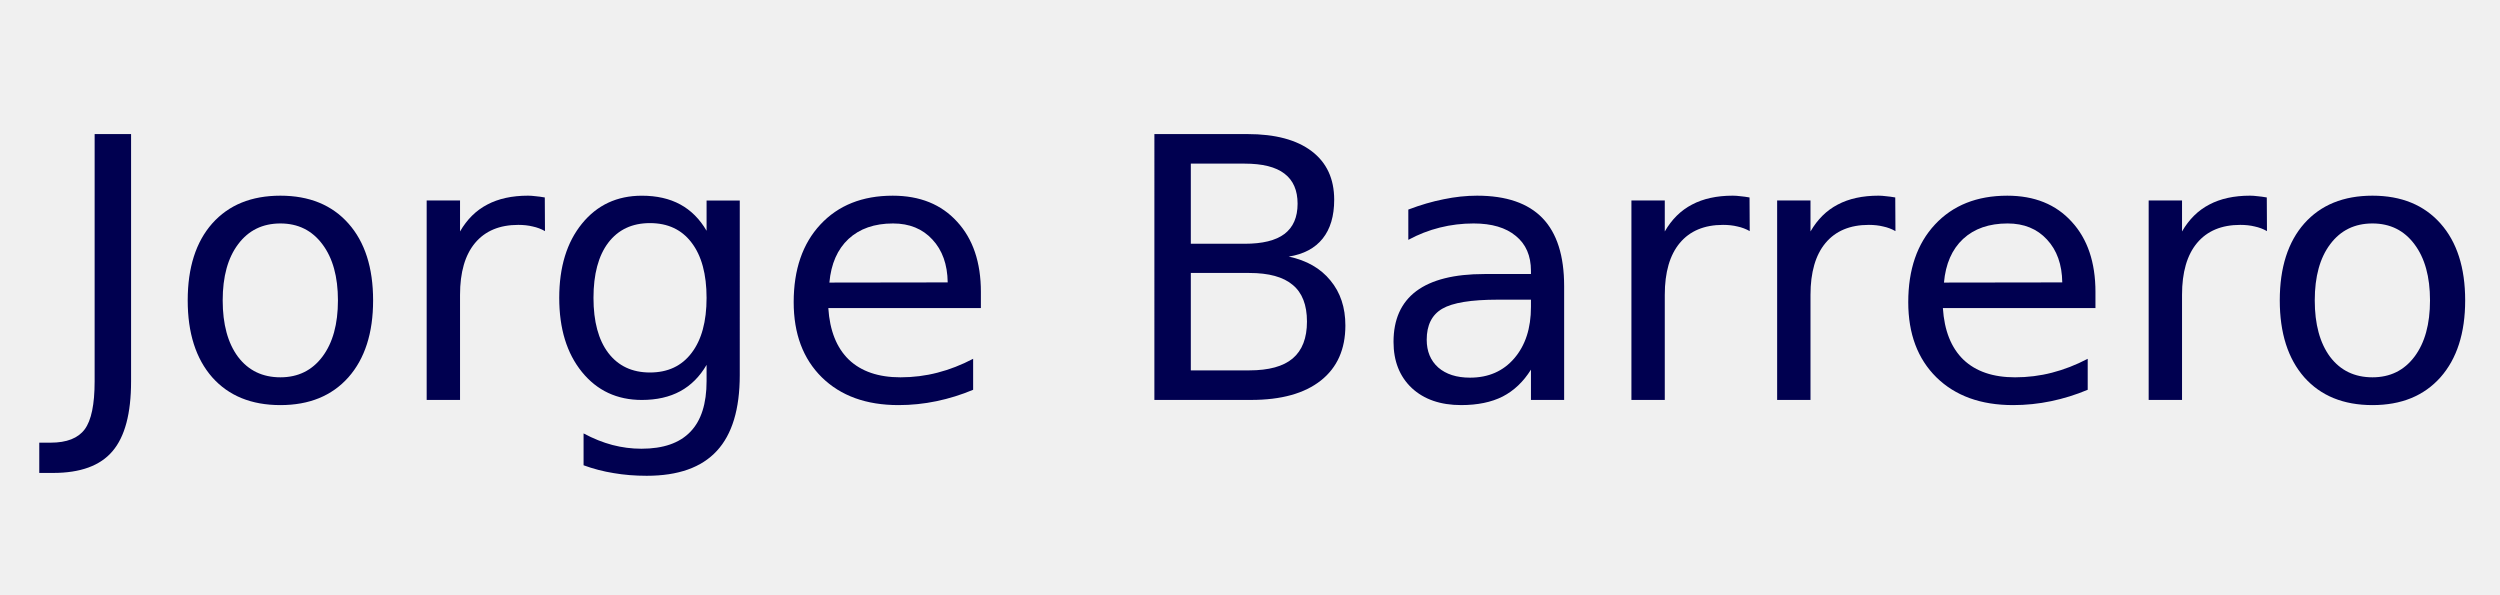
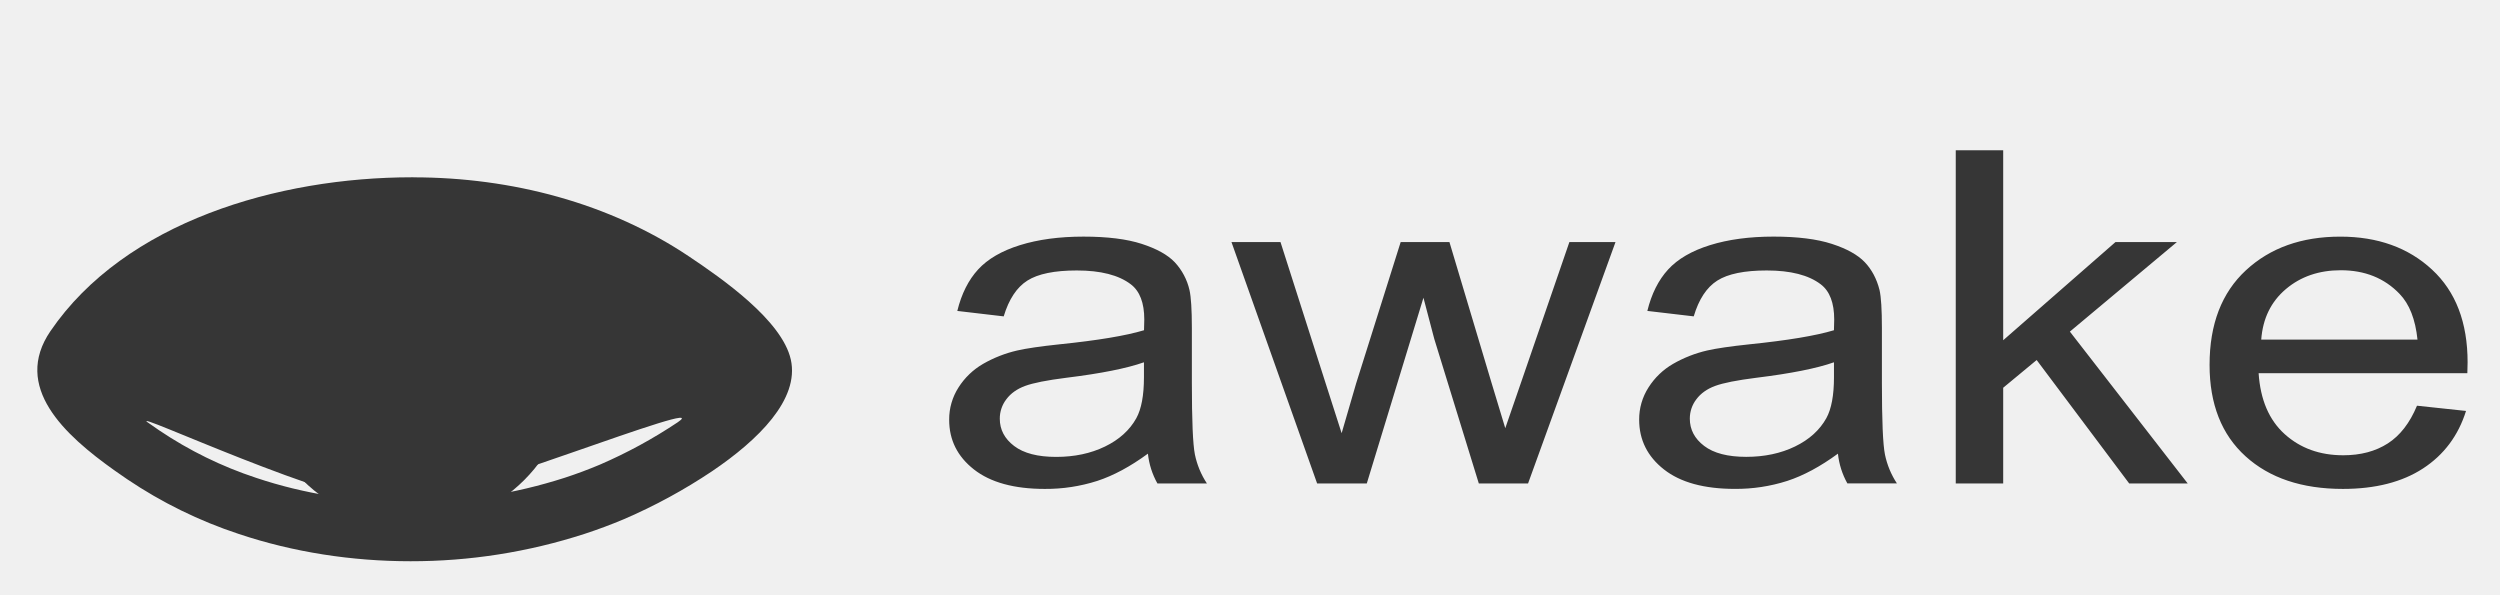
- <svg xmlns="http://www.w3.org/2000/svg" viewBox="0 0 2030 483" version="1.1" id="svg14">
-   <defs id="defs18" />
-   <g aria-label="The art of computer programming" transform="matrix(2.879332,0,0,4.041315,-63.87761,49.40173)" style="font-style:normal;font-weight:normal;font-size:40px;line-height:1.25;font-family:sans-serif;letter-spacing:0px;word-spacing:0px;fill:#000000;fill-opacity:1;stroke:none" id="flowRoot52">
-     <g aria-label="Jorge Barrero" transform="matrix(2.60407,0,0,1.831863,-67.47397,-35.40137)" style="font-style:normal;font-weight:normal;font-size:40px;line-height:1.25;font-family:sans-serif;letter-spacing:0px;word-spacing:0px;fill:#000000;fill-opacity:1;stroke:none" id="flowRoot35">
-       <path d="M 44.68,27.357 H 48.625 v 27.129 q 0,5.273 -2.012,7.656 -1.992,2.383 -6.426,2.383 h -1.504 v -3.32 h 1.23 q 2.617,0 3.691,-1.465 1.074,-1.465 1.074,-5.254 z" style="fill:#000050" id="path43" />
-       <path d="m 64.797,37.162 q -2.891,0 -4.57,2.266 -1.68,2.246 -1.68,6.172 0,3.926 1.66,6.191 1.68,2.246 4.59,2.246 2.871,0 4.551,-2.266 1.68,-2.266 1.68,-6.172 0,-3.887 -1.68,-6.152 -1.68,-2.285 -4.551,-2.285 z m 0,-3.047 q 4.688,0 7.363,3.047 2.676,3.047 2.676,8.438 0,5.371 -2.676,8.438 -2.676,3.047 -7.363,3.047 -4.707,0 -7.383,-3.047 -2.656,-3.066 -2.656,-8.438 0,-5.391 2.656,-8.438 2.676,-3.047 7.383,-3.047 z" style="fill:#000050" id="path45" />
-       <path d="m 93.449,38.002 q -0.605,-0.352 -1.328,-0.508 -0.703,-0.176 -1.562,-0.176 -3.047,0 -4.688,1.992 Q 84.25,41.283 84.25,44.994 v 11.523 h -3.613 v -21.875 H 84.25 v 3.398 q 1.133,-1.992 2.949,-2.949 1.816,-0.977 4.414,-0.977 0.371,0 0.82,0.059 0.449,0.039 0.996,0.137 z" style="fill:#000050" id="path47" />
-       <path d="m 110.949,45.326 q 0,-3.906 -1.621,-6.055 -1.602,-2.148 -4.512,-2.148 -2.891,0 -4.512,2.148 -1.602,2.148 -1.602,6.055 0,3.887 1.602,6.035 1.621,2.148 4.512,2.148 2.91,0 4.512,-2.148 1.621,-2.148 1.621,-6.035 z m 3.594,8.477 q 0,5.586 -2.48,8.301 -2.48,2.734 -7.598,2.734 -1.895,0 -3.574,-0.293 -1.68,-0.273 -3.262,-0.859 v -3.496 q 1.582,0.859 3.125,1.27 1.543,0.41 3.145,0.41 3.535,0 5.293,-1.855 1.758,-1.836 1.758,-5.566 v -1.777 q -1.113,1.934 -2.852,2.891 -1.738,0.957 -4.16,0.957 -4.023,0 -6.484,-3.066 -2.461,-3.066 -2.461,-8.125 0,-5.078 2.461,-8.145 2.461,-3.066 6.484,-3.066 2.422,0 4.16,0.957 1.738,0.957 2.852,2.891 v -3.32 h 3.594 z" style="fill:#000050" id="path49" />
-       <path d="m 140.656,44.682 v 1.758 h -16.523 q 0.234,3.711 2.227,5.664 2.012,1.934 5.586,1.934 2.07,0 4.004,-0.508 1.953,-0.508 3.867,-1.523 v 3.398 q -1.934,0.82 -3.965,1.25 -2.031,0.43 -4.121,0.43 -5.234,0 -8.301,-3.047 -3.047,-3.047 -3.047,-8.242 0,-5.371 2.891,-8.516 2.91,-3.164 7.832,-3.164 4.414,0 6.973,2.852 2.578,2.832 2.578,7.715 z m -3.594,-1.055 q -0.039,-2.949 -1.66,-4.707 -1.602,-1.758 -4.258,-1.758 -3.008,0 -4.824,1.699 -1.797,1.699 -2.07,4.785 z" style="fill:#000050" id="path51" />
-       <path d="m 163.391,42.592 v 10.684 h 6.328 q 3.184,0 4.707,-1.309 1.543,-1.328 1.543,-4.043 0,-2.734 -1.543,-4.023 -1.523,-1.309 -4.707,-1.309 z m 0,-11.992 v 8.789 h 5.84 q 2.891,0 4.297,-1.074 1.426,-1.094 1.426,-3.32 0,-2.207 -1.426,-3.301 -1.406,-1.094 -4.297,-1.094 z m -3.945,-3.242 h 10.078 q 4.512,0 6.953,1.875 2.441,1.875 2.441,5.332 0,2.676 -1.25,4.258 -1.25,1.582 -3.672,1.973 2.91,0.625 4.512,2.617 1.621,1.973 1.621,4.941 0,3.906 -2.656,6.035 -2.656,2.129 -7.559,2.129 h -10.469 z" style="fill:#000050" id="path53" />
-       <path d="m 196.652,45.521 q -4.355,0 -6.035,0.996 -1.68,0.996 -1.68,3.398 0,1.914 1.25,3.047 1.27,1.113 3.438,1.113 2.988,0 4.785,-2.109 1.816,-2.129 1.816,-5.645 v -0.801 z m 7.168,-1.484 v 12.48 h -3.594 v -3.32 q -1.23,1.992 -3.066,2.949 -1.836,0.938 -4.492,0.938 -3.359,0 -5.352,-1.875 -1.973,-1.895 -1.973,-5.059 0,-3.691 2.461,-5.566 2.48,-1.875 7.383,-1.875 h 5.039 v -0.352 q 0,-2.48 -1.641,-3.828 -1.621,-1.367 -4.57,-1.367 -1.875,0 -3.652,0.449 -1.777,0.449 -3.418,1.348 v -3.32 q 1.973,-0.762 3.828,-1.133 1.855,-0.391 3.613,-0.391 4.746,0 7.09,2.461 2.344,2.461 2.344,7.461 z" style="fill:#000050" id="path55" />
-       <path d="m 223.918,38.002 q -0.605,-0.352 -1.328,-0.508 -0.703,-0.176 -1.562,-0.176 -3.047,0 -4.688,1.992 -1.621,1.973 -1.621,5.684 v 11.523 h -3.613 v -21.875 h 3.613 v 3.398 q 1.133,-1.992 2.949,-2.949 1.816,-0.977 4.414,-0.977 0.371,0 0.82,0.059 0.449,0.039 0.996,0.137 z" style="fill:#000050" id="path57" />
-       <path d="m 239.699,38.002 q -0.605,-0.352 -1.328,-0.508 -0.703,-0.176 -1.562,-0.176 -3.047,0 -4.688,1.992 Q 230.5,41.283 230.5,44.994 v 11.523 h -3.613 v -21.875 H 230.5 v 3.398 q 1.133,-1.992 2.949,-2.949 1.816,-0.977 4.414,-0.977 0.371,0 0.82,0.059 0.449,0.039 0.996,0.137 z" style="fill:#000050" id="path59" />
-       <path d="m 261.359,44.682 v 1.758 h -16.523 q 0.234,3.711 2.227,5.664 2.012,1.934 5.586,1.934 2.07,0 4.004,-0.508 1.953,-0.508 3.867,-1.523 v 3.398 q -1.934,0.82 -3.965,1.25 -2.031,0.43 -4.121,0.43 -5.234,0 -8.301,-3.047 -3.047,-3.047 -3.047,-8.242 0,-5.371 2.891,-8.516 2.91,-3.164 7.832,-3.164 4.414,0 6.973,2.852 2.578,2.832 2.578,7.715 z m -3.594,-1.055 q -0.039,-2.949 -1.66,-4.707 -1.602,-1.758 -4.258,-1.758 -3.008,0 -4.824,1.699 -1.797,1.699 -2.07,4.785 z" style="fill:#000050" id="path61" />
-       <path d="m 279.934,38.002 q -0.605,-0.352 -1.328,-0.508 -0.703,-0.176 -1.562,-0.176 -3.047,0 -4.688,1.992 -1.621,1.973 -1.621,5.684 v 11.523 h -3.613 v -21.875 h 3.613 v 3.398 q 1.133,-1.992 2.949,-2.949 1.816,-0.977 4.414,-0.977 0.371,0 0.82,0.059 0.449,0.039 0.996,0.137 z" style="fill:#000050" id="path63" />
-       <path d="m 291.359,37.162 q -2.891,0 -4.57,2.266 -1.68,2.246 -1.68,6.172 0,3.926 1.66,6.191 1.68,2.246 4.59,2.246 2.871,0 4.551,-2.266 1.68,-2.266 1.68,-6.172 0,-3.887 -1.68,-6.152 -1.68,-2.285 -4.551,-2.285 z m 0,-3.047 q 4.688,0 7.363,3.047 2.676,3.047 2.676,8.438 0,5.371 -2.676,8.438 -2.676,3.047 -7.363,3.047 -4.707,0 -7.383,-3.047 -2.656,-3.066 -2.656,-8.438 0,-5.391 2.656,-8.438 2.676,-3.047 7.383,-3.047 z" style="fill:#000050" id="path65" />
-     </g>
-   </g>
+ <svg xmlns="http://www.w3.org/2000/svg" viewBox="0 0 2030 483">
+   <circle cx="328.32" cy="269.5" r="25.29" fill="#fff" />
+   <path d="M323.63 410c36.15 0 260.14-89.72 226.65-67.1a396.64 396.64 0 0 1-63.11 34.36c-9.31 3.93-18.92 7.52-28.61 10.68a411 411 0 0 1-126.22 19.78c-43.44 0-85.26-6.62-124.29-19.69a321 321 0 0 1-78.77-38.58 586.35 586.35 0 0 1-9.36-6.49c-15.84-11.23 150.9 67 202.65 67m13.06-266h-1.06c-108.74 0-233 36.16-293.6 124.9C10 314.2 52.29 353.14 93.16 382.12c3.39 2.4 6.77 4.74 10.1 7a368.89 368.89 0 0 0 90.55 44.43c44.41 14.87 92 22.18 139.53 22.18a456.21 456.21 0 0 0 141.15-22.17q16.49-5.38 32.33-12.07a445 445 0 0 0 71.33-38.82c37.52-25.34 71.17-58.4 64-90.66C635 260 586 226 559.48 208.24 494.84 164.93 415.47 144 335.63 144z" fill="#363636" />
+   <circle cx="349.99" cy="300" r="47.47" fill="#363636" />
+   <circle cx="335.71" cy="299.87" r="110.44" fill="none" stroke="#363636" stroke-miterlimit="10" stroke-width="33.535" />
+   <path d="M932.1 368.37q-21.4 15.69-41.19 22.15a136.37 136.37 0 0 1-42.49 6.48q-37.42 0-57.57-15.8t-20.12-40.33a47.9 47.9 0 0 1 7.6-26.29 57.89 57.89 0 0 1 19.91-19.1A101.15 101.15 0 0 1 826 284.59q11.34-2.58 34.24-5 46.66-4.78 68.7-11.44c.14-4.55.22-7.44.22-8.67q0-20.3-10.92-28.61-14.76-11.25-43.87-11.25-27.18 0-40.13 8.21T815 256.9l-37.67-4.42q5.13-20.86 16.91-33.68t34-19.75q22.25-6.92 51.57-6.92 29.11 0 47.3 5.9t26.75 14.86a49.29 49.29 0 0 1 12 22.61q1.92 8.49 1.93 30.63v44.29q0 46.33 2.46 58.6a67.46 67.46 0 0 0 9.75 23.53h-40.19a63.21 63.21 0 0 1-7.71-24.18zm-3.21-74.19q-21 7.4-62.92 12.55-23.75 3-33.6 6.65t-15.19 10.79a25.61 25.61 0 0 0-5.35 15.83q0 13.29 11.66 22.15t34.14 8.85q22.25 0 39.59-8.4t25.47-23q6.19-11.25 6.2-33.22zM1069.5 392.55l-69.55-196h39.81l36.16 113.13 13.49 42.07q.85-3.13 11.77-40.41l36.17-114.79h39.59l34 113.68 11.34 37.46 13.06-37.83 39-113.31h37.45l-71 196h-40l-36.17-117.38-8.78-33.4-46 150.78zM1492.4 368.37q-21.4 15.69-41.2 22.15a136.3 136.3 0 0 1-42.48 6.46q-37.46 0-57.57-15.78T1331 340.87a47.82 47.82 0 0 1 7.6-26.29 57.86 57.86 0 0 1 19.9-19.1 101.35 101.35 0 0 1 27.72-10.89q11.34-2.58 34.24-5 46.66-4.78 68.7-11.44c.14-4.55.22-7.44.22-8.67q0-20.3-10.92-28.61-14.76-11.25-43.87-11.25-27.18 0-40.13 8.21t-19.15 29.06l-37.67-4.42q5.13-20.86 16.91-33.68t34-19.75q22.26-6.92 51.58-6.92 29.1 0 47.3 5.9t26.75 14.86q8.57 9 12 22.61 1.92 8.49 1.92 30.63v44.29q0 46.33 2.47 58.6a67.46 67.46 0 0 0 9.73 23.53h-40.23a63 63 0 0 1-7.67-24.17zm-3.21-74.19q-21 7.4-62.92 12.55-23.76 3-33.6 6.65t-15.19 10.79a25.61 25.61 0 0 0-5.35 15.78q0 13.29 11.66 22.15t34.13 8.86q22.26 0 39.6-8.4t25.47-23q6.19-11.25 6.2-33.22zM1588.07 392.55V122h38.52v154.28l91.17-79.72h49.87l-86.89 72.71 95.67 123.28h-47.52l-75.12-100.21-27.18 22.51v77.7zM1962.6 329.43l39.81 4.25q-9.42 30.07-34.89 46.69T1902.46 397q-49.86 0-79.08-26.49t-29.21-74.28q0-49.45 29.53-76.77t76.62-27.31q45.59 0 74.48 26.76t28.89 75.29c0 2-.07 4.93-.21 8.86H1834q2.13 32.29 21.18 49.46t47.52 17.16q21.18 0 36.16-9.59t23.74-30.66zm-126.48-53.7H1963q-2.57-24.74-14.55-37.1-18.42-19.19-47.73-19.19-26.54 0-44.62 15.32t-19.98 40.97z" fill="#363636" />
</svg>
